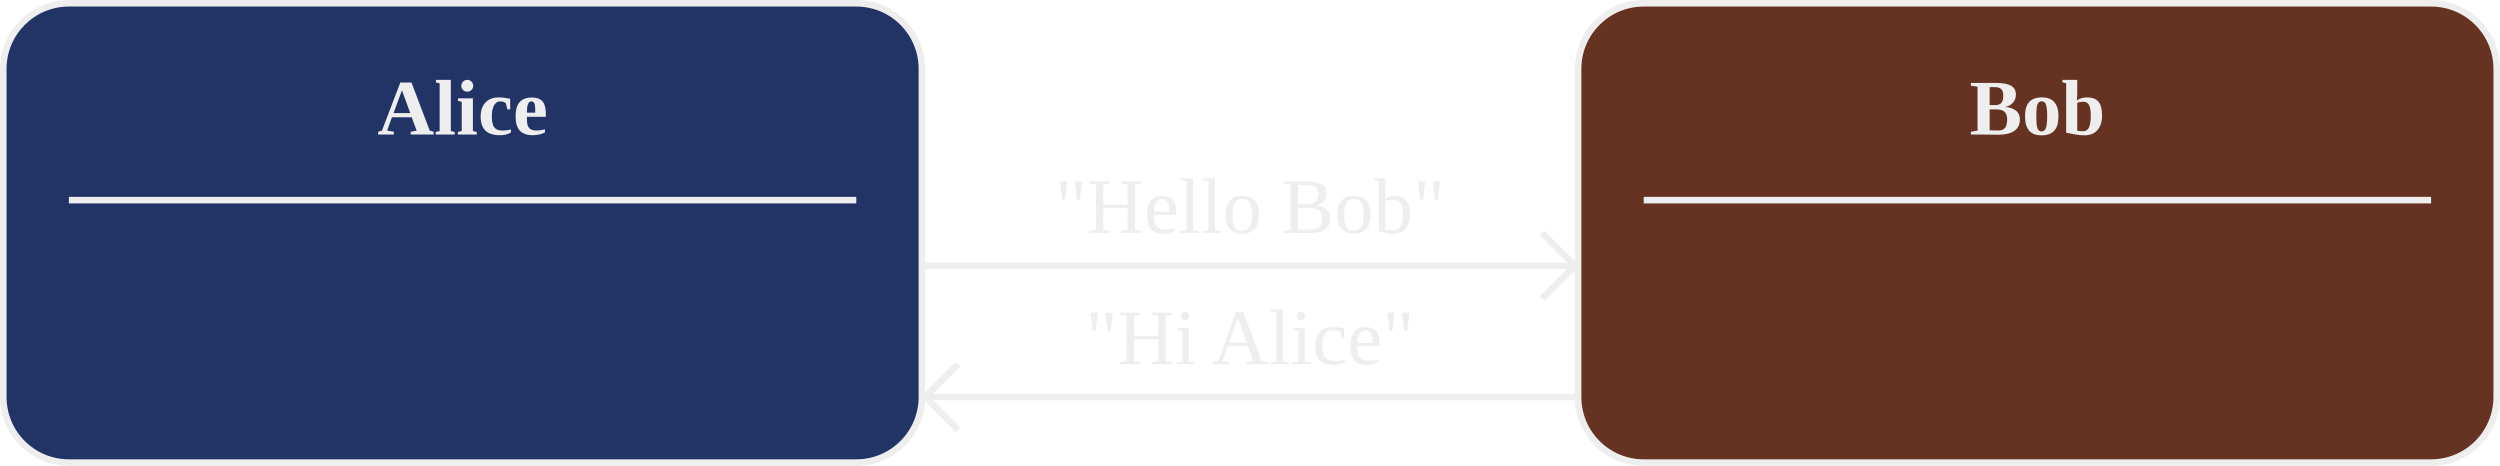
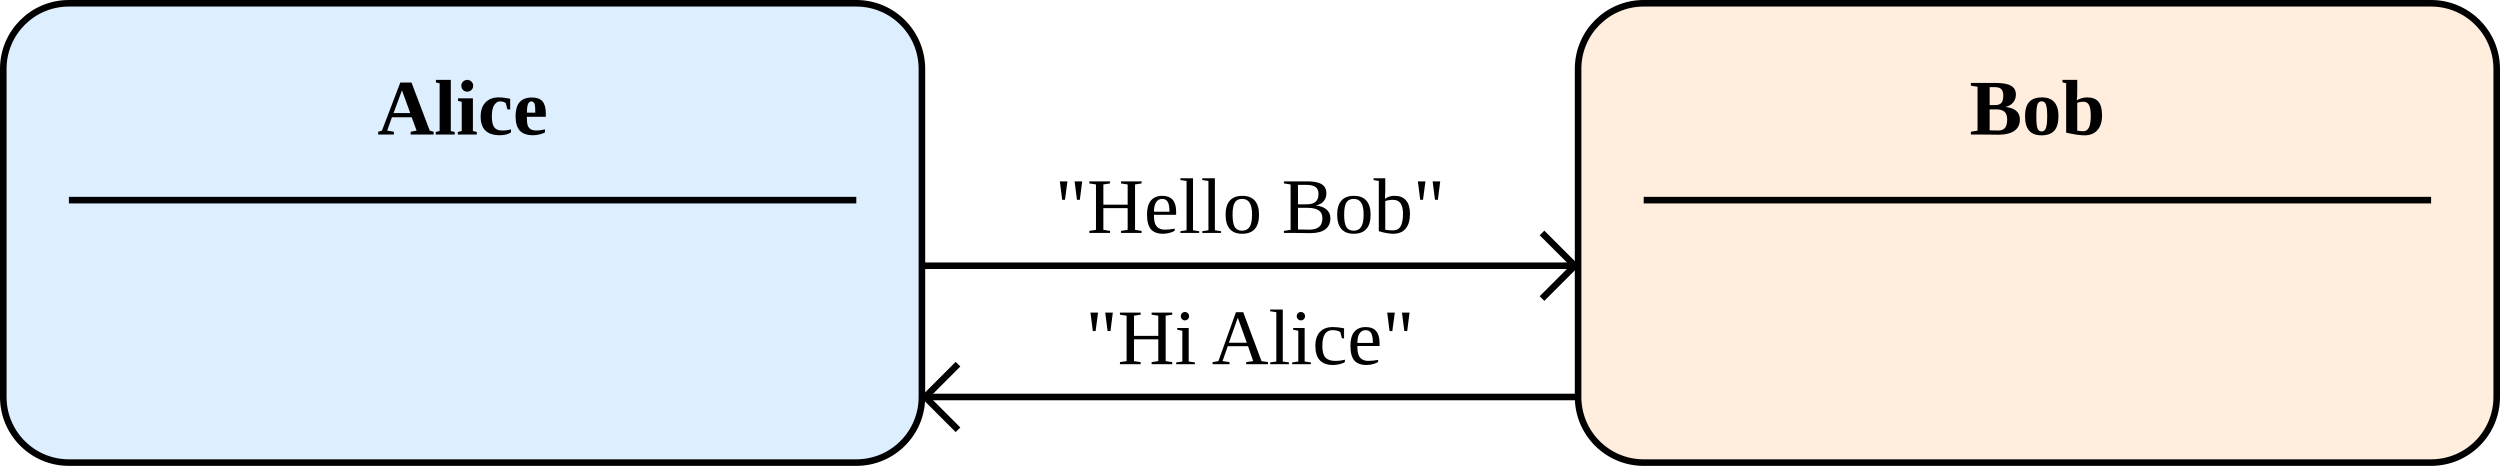
<svg xmlns="http://www.w3.org/2000/svg" viewBox="-0.5 -0.5 381 71.0">
-   <rect style="fill:#223366;stroke:#eeeeee;stroke-width:1px" width="140" height="70.0" x="0" y="0" ry="10" />
-   <line x1="10" y1="30" x2="130" y2="30" style="stroke:#eeeeee;stroke-width:1px" />
-   <rect style="fill:#663322;stroke:#eeeeee;stroke-width:1px" width="140" height="70.0" x="240" y="0" ry="10" />
-   <line x1="250" y1="30" x2="370" y2="30" style="stroke:#eeeeee;stroke-width:1px" />
-   <line x1="140" y1="40.0" x2="240" y2="40.0" style="stroke:#eeeeee;stroke-width:1px" />
-   <path d="M234.5,35.0 239.5,40.0 234.5,45.0" style="fill:none;stroke:#eeeeee;stroke-width:1px" />
-   <line x1="240" y1="60.0" x2="140" y2="60.0" style="stroke:#eeeeee;stroke-width:1px" />
-   <path d="M145.5,55.0 140.5,60.0 145.5,65.0" style="fill:none;stroke:#eeeeee;stroke-width:1px" />
-   <text style="text-align:center;text-anchor:middle;fill:#eeeeee;font-weight:bold" x="70.0" y="20">Alice</text>
-   <text style="text-align:center;text-anchor:middle;fill:#eeeeee;font-weight:bold" x="310.0" y="20">Bob</text>
-   <text style="text-align:center;text-anchor:middle;fill:#eeeeee" x="190.0" y="35.0">"Hello Bob"</text>
-   <text style="text-align:center;text-anchor:middle;fill:#eeeeee" x="190.0" y="55.0">"Hi Alice"</text>
+   <style>
+ .style1 {fill:#000000;}
+ .style2 {stroke:#000000;}
+ .style3 {fill:#ddeeff;}
+ .style4 {fill:#ffeedd;}
+ @media (prefers-color-scheme:dark) {
+ .style1 {fill:#eeeeee;}
+ .style2 {stroke:#eeeeee;}
+ .style3 {fill:#223366;}
+ .style4 {fill:#663322;}
+ }
+ </style>
+   <rect width="140" height="70.0" x="0" y="0" ry="10" style="stroke-width:1px" class="style3 style2" />
+   <line x1="10" y1="30" x2="130" y2="30" style="stroke_width:1px" class="style2" />
+   <rect width="140" height="70.0" x="240" y="0" ry="10" style="stroke-width:1px" class="style4 style2" />
+   <line x1="250" y1="30" x2="370" y2="30" style="stroke_width:1px" class="style2" />
+   <line x1="140" y1="40.0" x2="240" y2="40.0" style="stroke_width:1px" class="style2" />
+   <path d="M234.5,35.0 239.5,40.0 234.5,45.0" style="fill:none;stroke-width:1px" class="style2" />
+   <line x1="240" y1="60.0" x2="140" y2="60.0" style="stroke_width:1px" class="style2" />
+   <path d="M145.5,55.0 140.5,60.0 145.5,65.0" style="fill:none;stroke-width:1px" class="style2" />
+   <text style="text-align:center;text-anchor:middle;font-weight:bold" x="70.0" y="20" class="style1">Alice</text>
+   <text style="text-align:center;text-anchor:middle;font-weight:bold" x="310.0" y="20" class="style1">Bob</text>
+   <text style="text-align:center;text-anchor:middle" x="190.0" y="35.0" class="style1">"Hello Bob"</text>
+   <text style="text-align:center;text-anchor:middle" x="190.0" y="55.0" class="style1">"Hi Alice"</text>
</svg>
